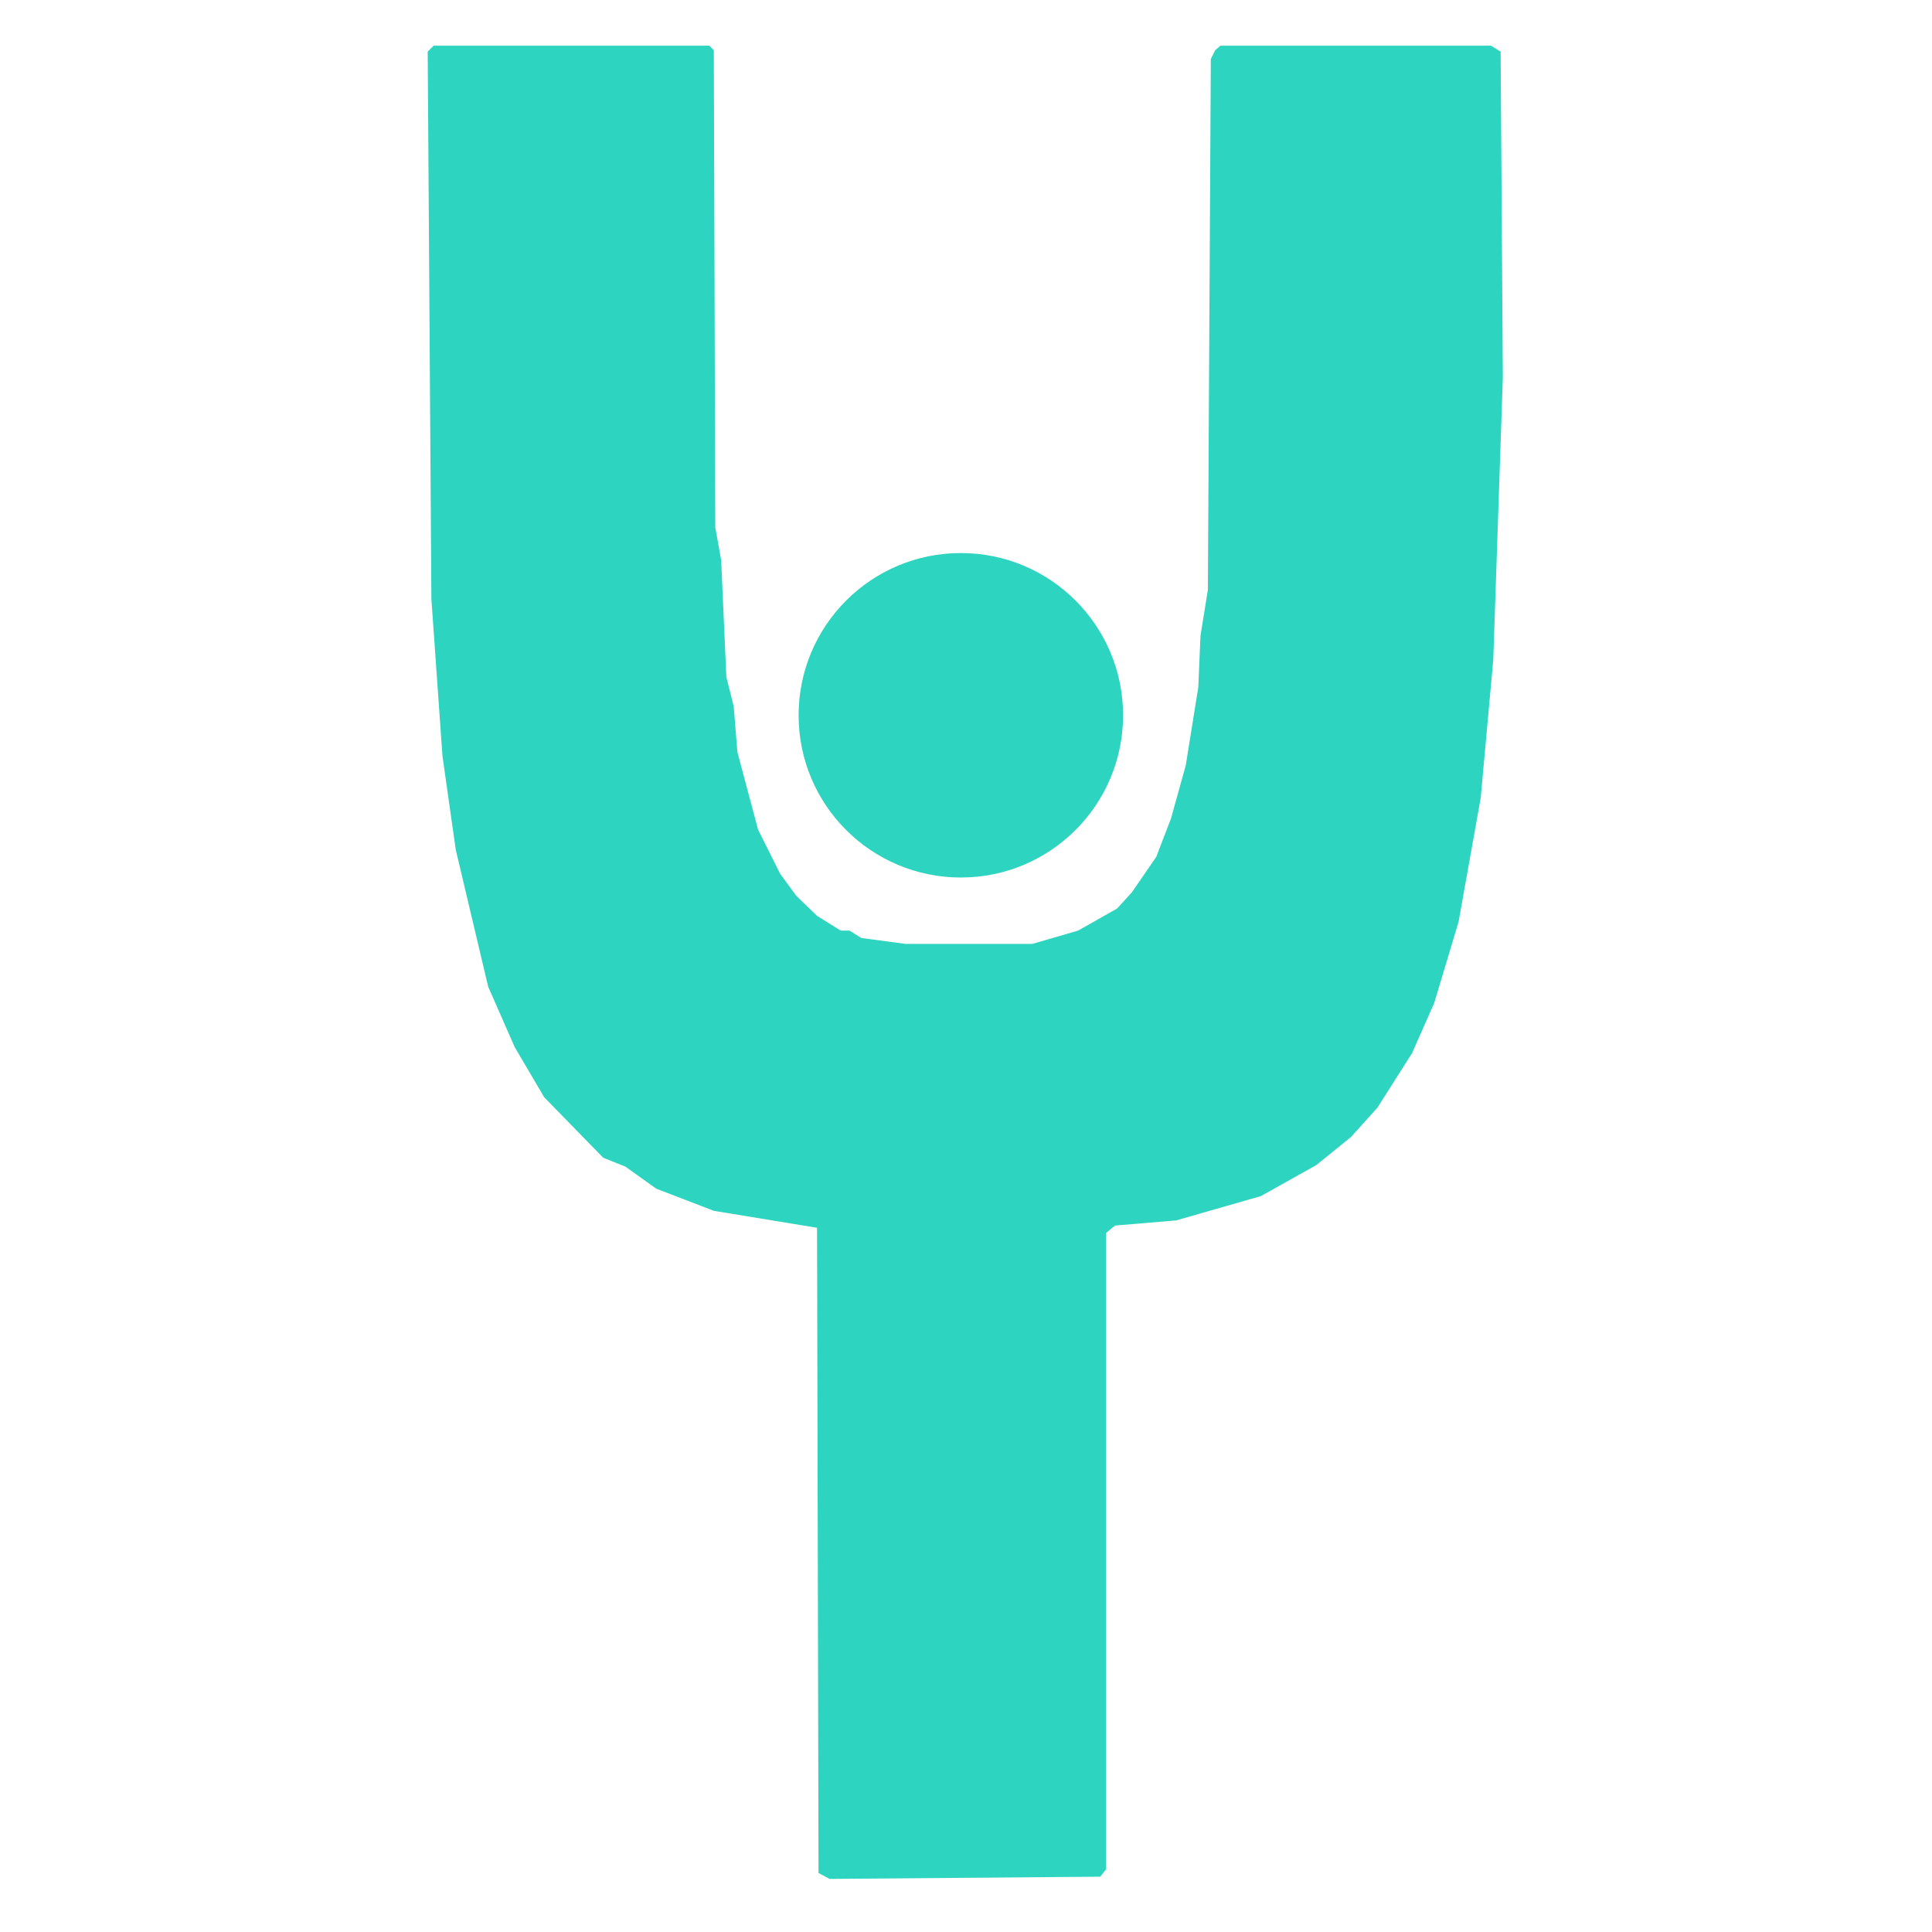
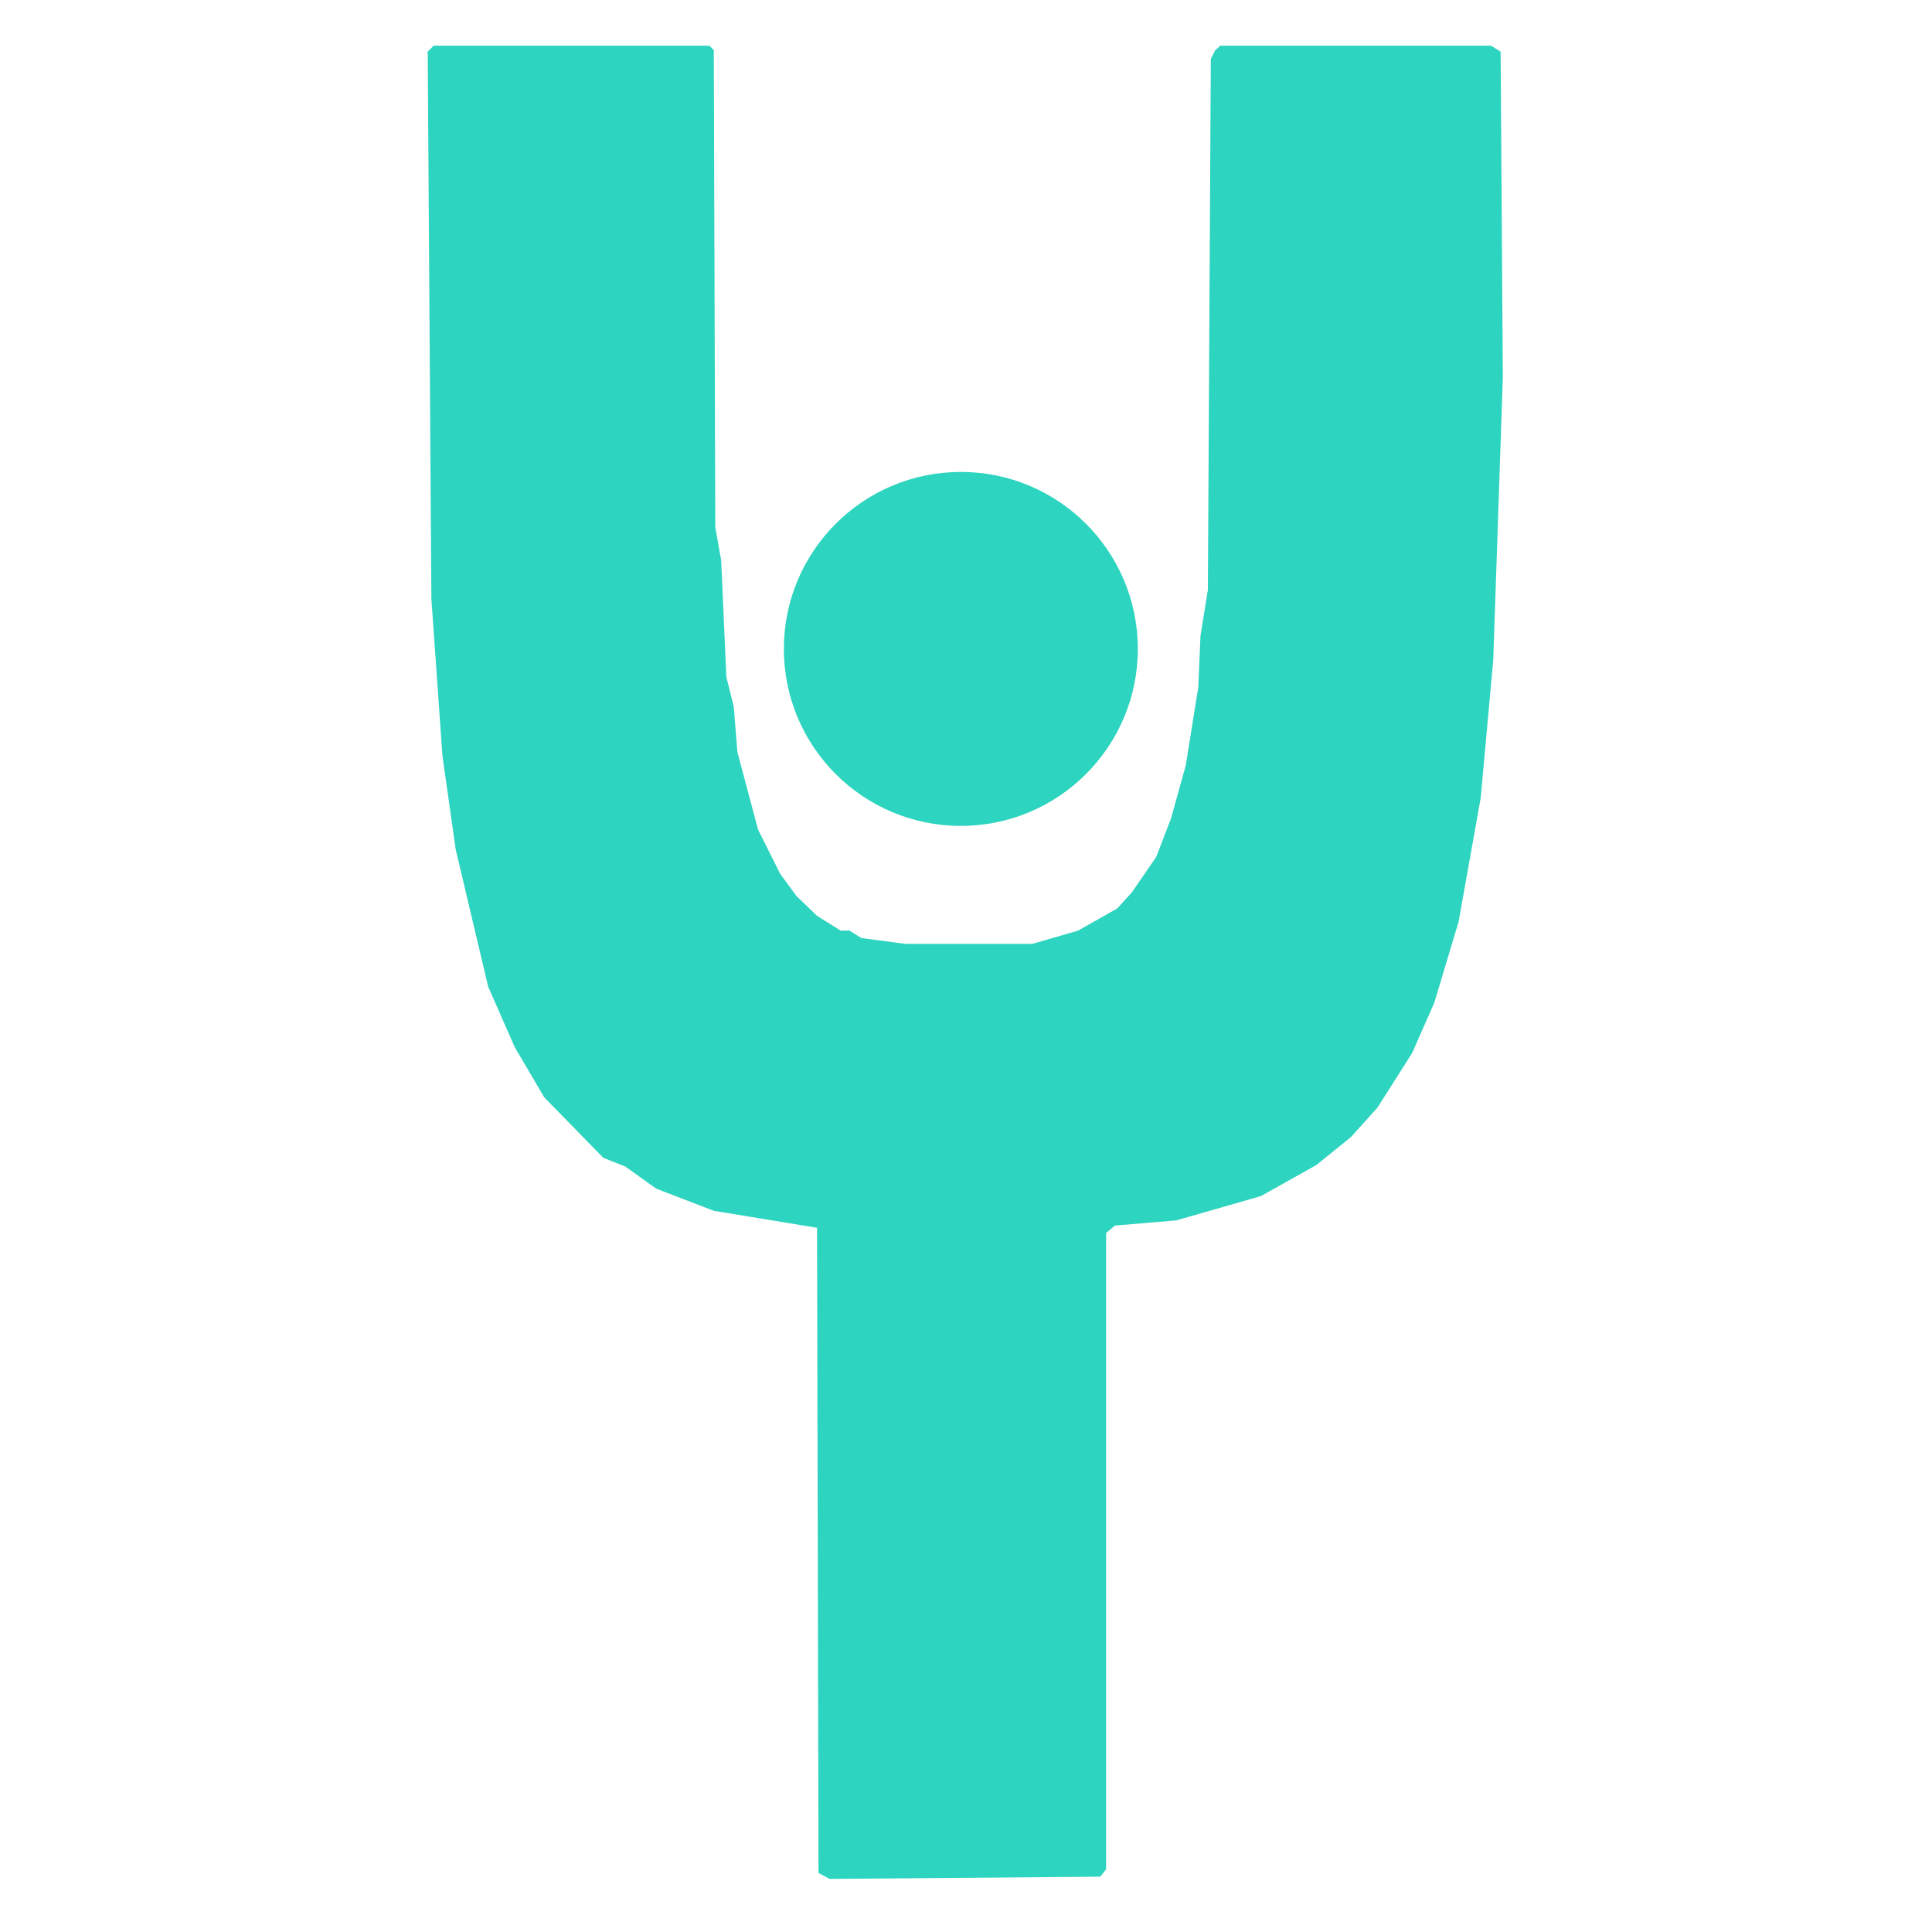
<svg xmlns="http://www.w3.org/2000/svg" viewBox="-58 -2 262 262" width="262" height="262" role="img" aria-label="Yellide">
  <path fill="#2dd4bf" d="M0.8 4.2 L38.2 4.2 L38.8 4.8 L39 69.5 L39.8 74 L40.5 89.8 L41.5 93.8 L42 100 L44.8 110.5 L47.8 116.5 L50 119.5 L52.8 122.2 L56 124.2 L57.2 124.2 L58.8 125.2 L64.8 126 L82 126 L88.2 124.2 L93.5 121.2 L95.5 119 L98.8 114.2 L100.8 109 L102.8 101.8 L104.5 91.2 L104.8 84.2 L105.8 78 L106.2 6 L106.8 4.8 L107.5 4.2 L144.2 4.2 L145.5 5 L145.8 49.2 L144.5 87.5 L142.8 106.2 L139.8 123 L136.5 134 L133.5 140.8 L128.8 148.2 L125.2 152.2 L120.5 156 L113 160.2 L101.5 163.5 L93.2 164.2 L92 165.2 L92 251.5 L91.2 252.5 L54.5 252.8 L53 252 L52.8 164.5 L38.8 162.2 L31 159.2 L26.8 156.2 L23.8 155 L15.8 146.8 L11.8 140 L8.2 131.8 L3.8 113.2 L2 100.5 L0.5 79.2 L0 5Z" />
-   <circle cx="72.3" cy="95" r="22" fill="#2dd4bf" />
+   <circle cx="72.3" cy="86" r="24" fill="#2dd4bf" />
</svg>
